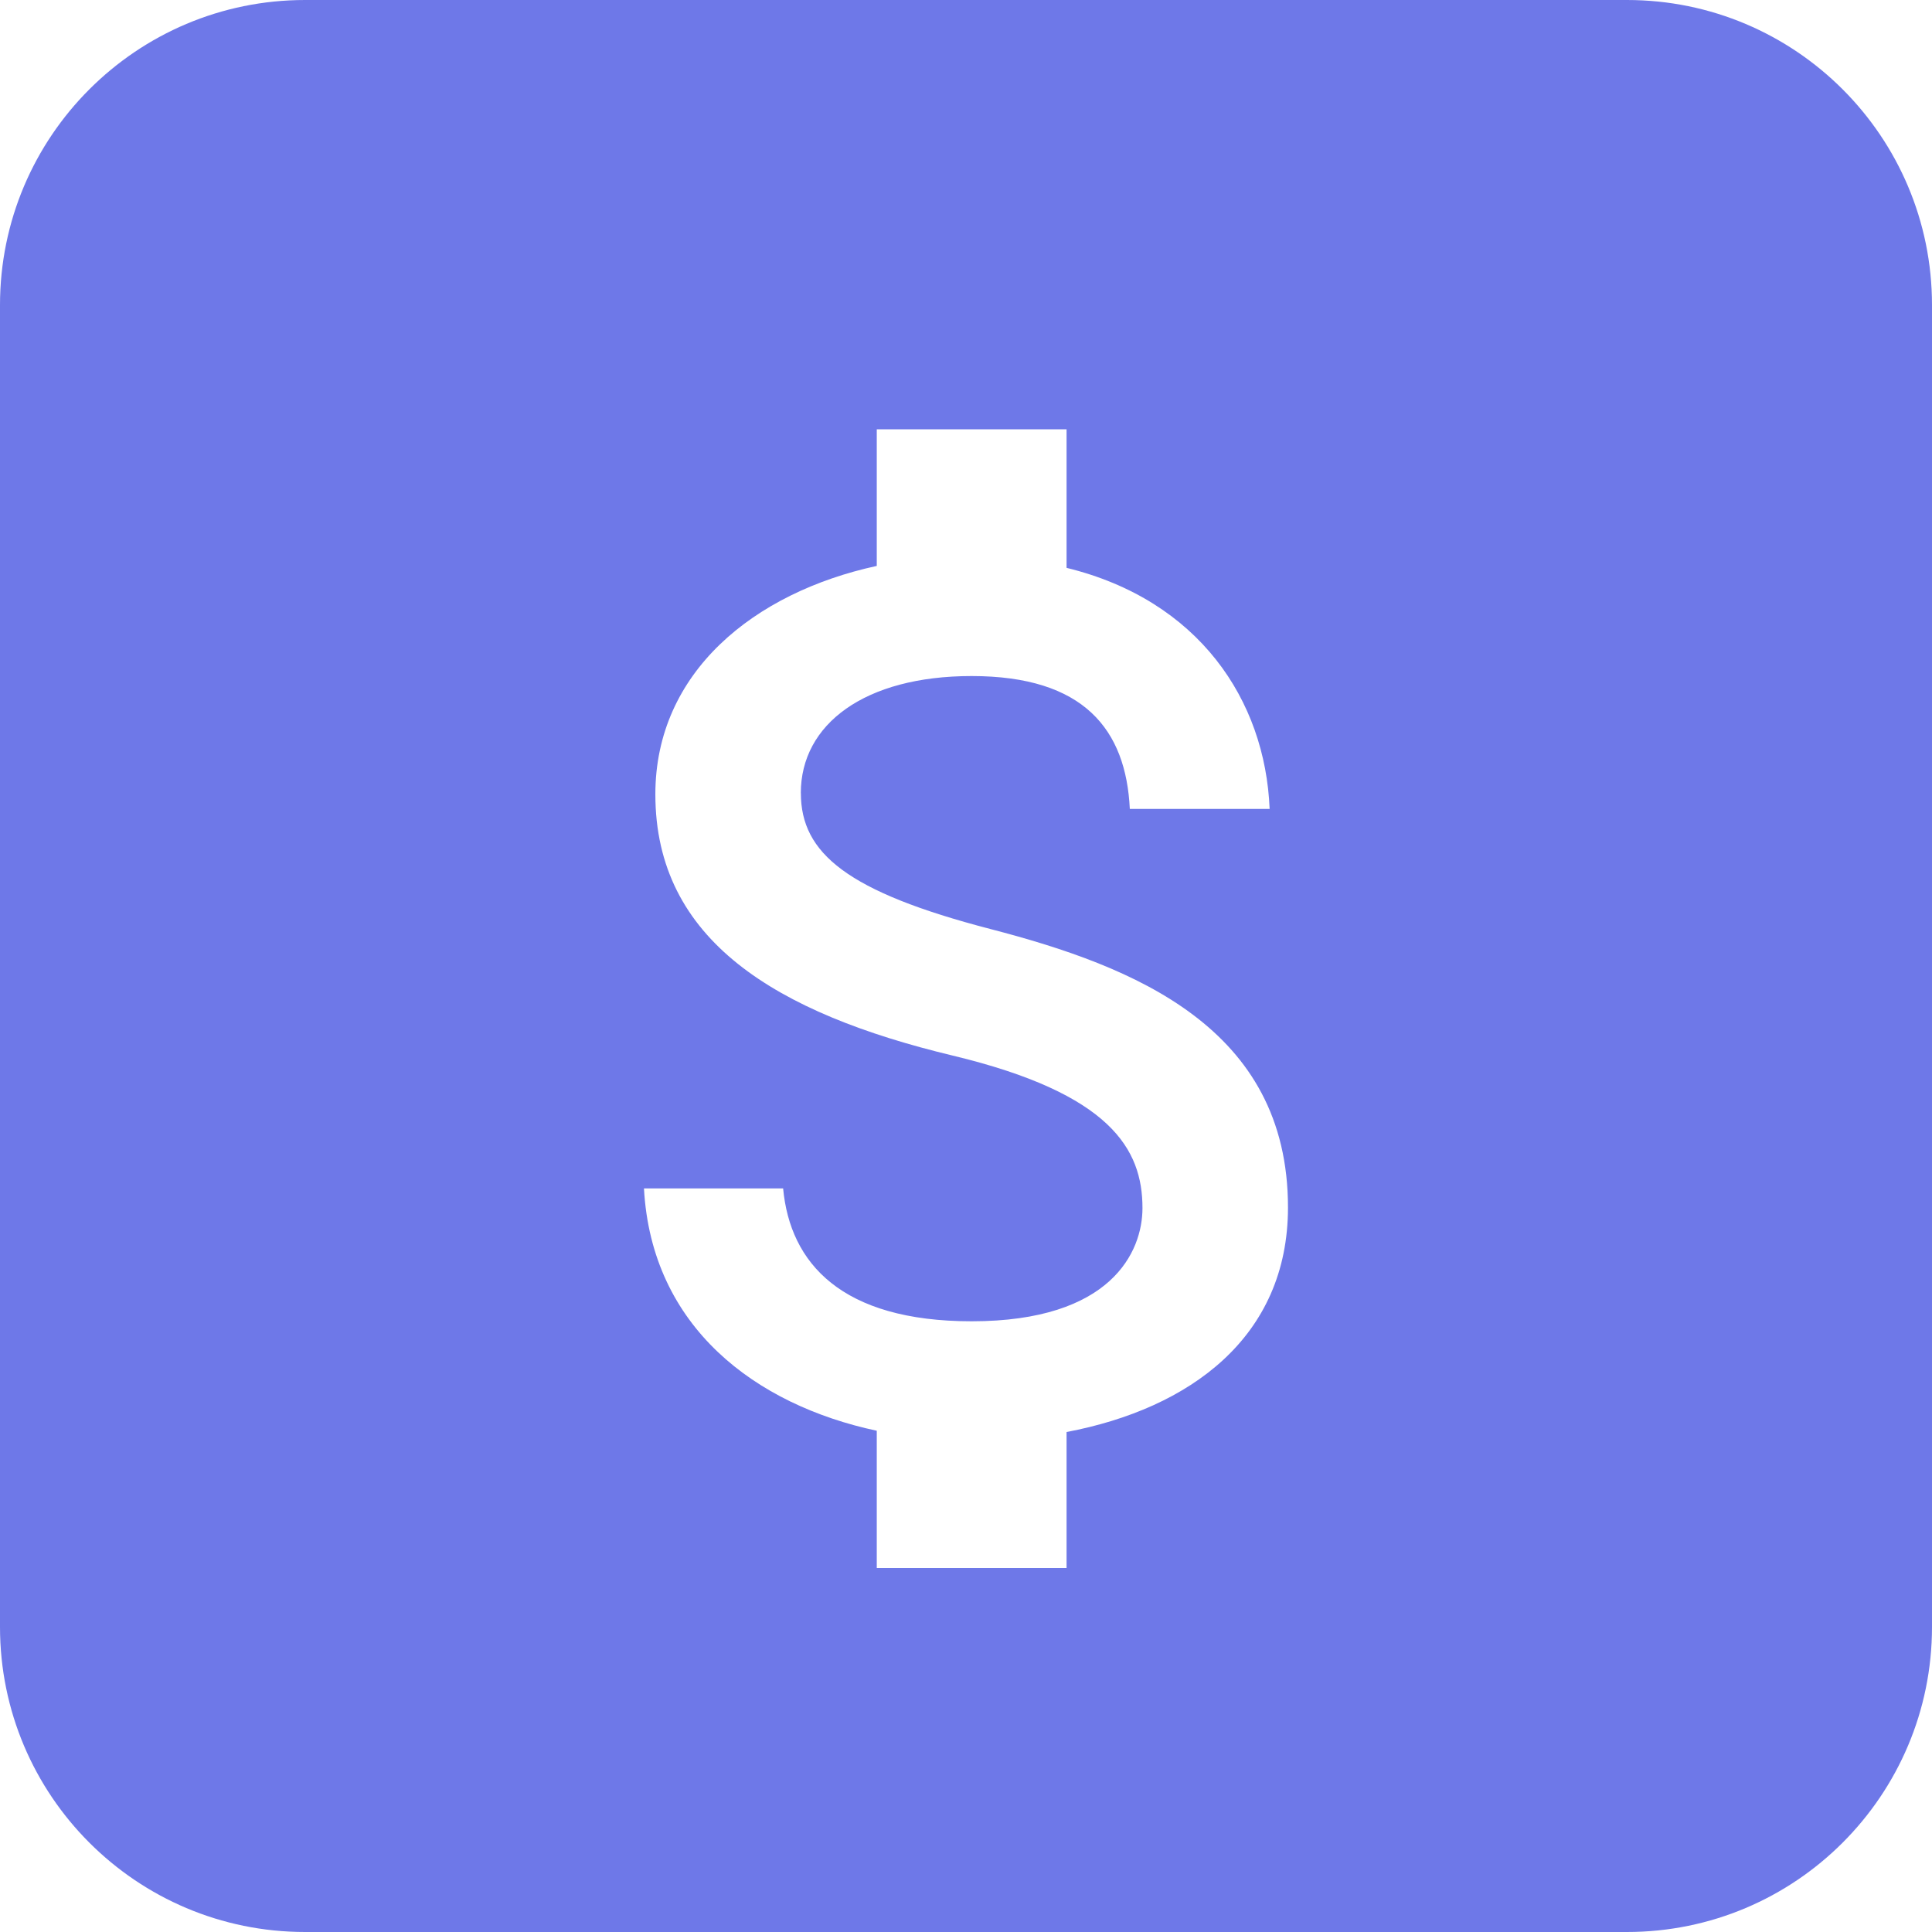
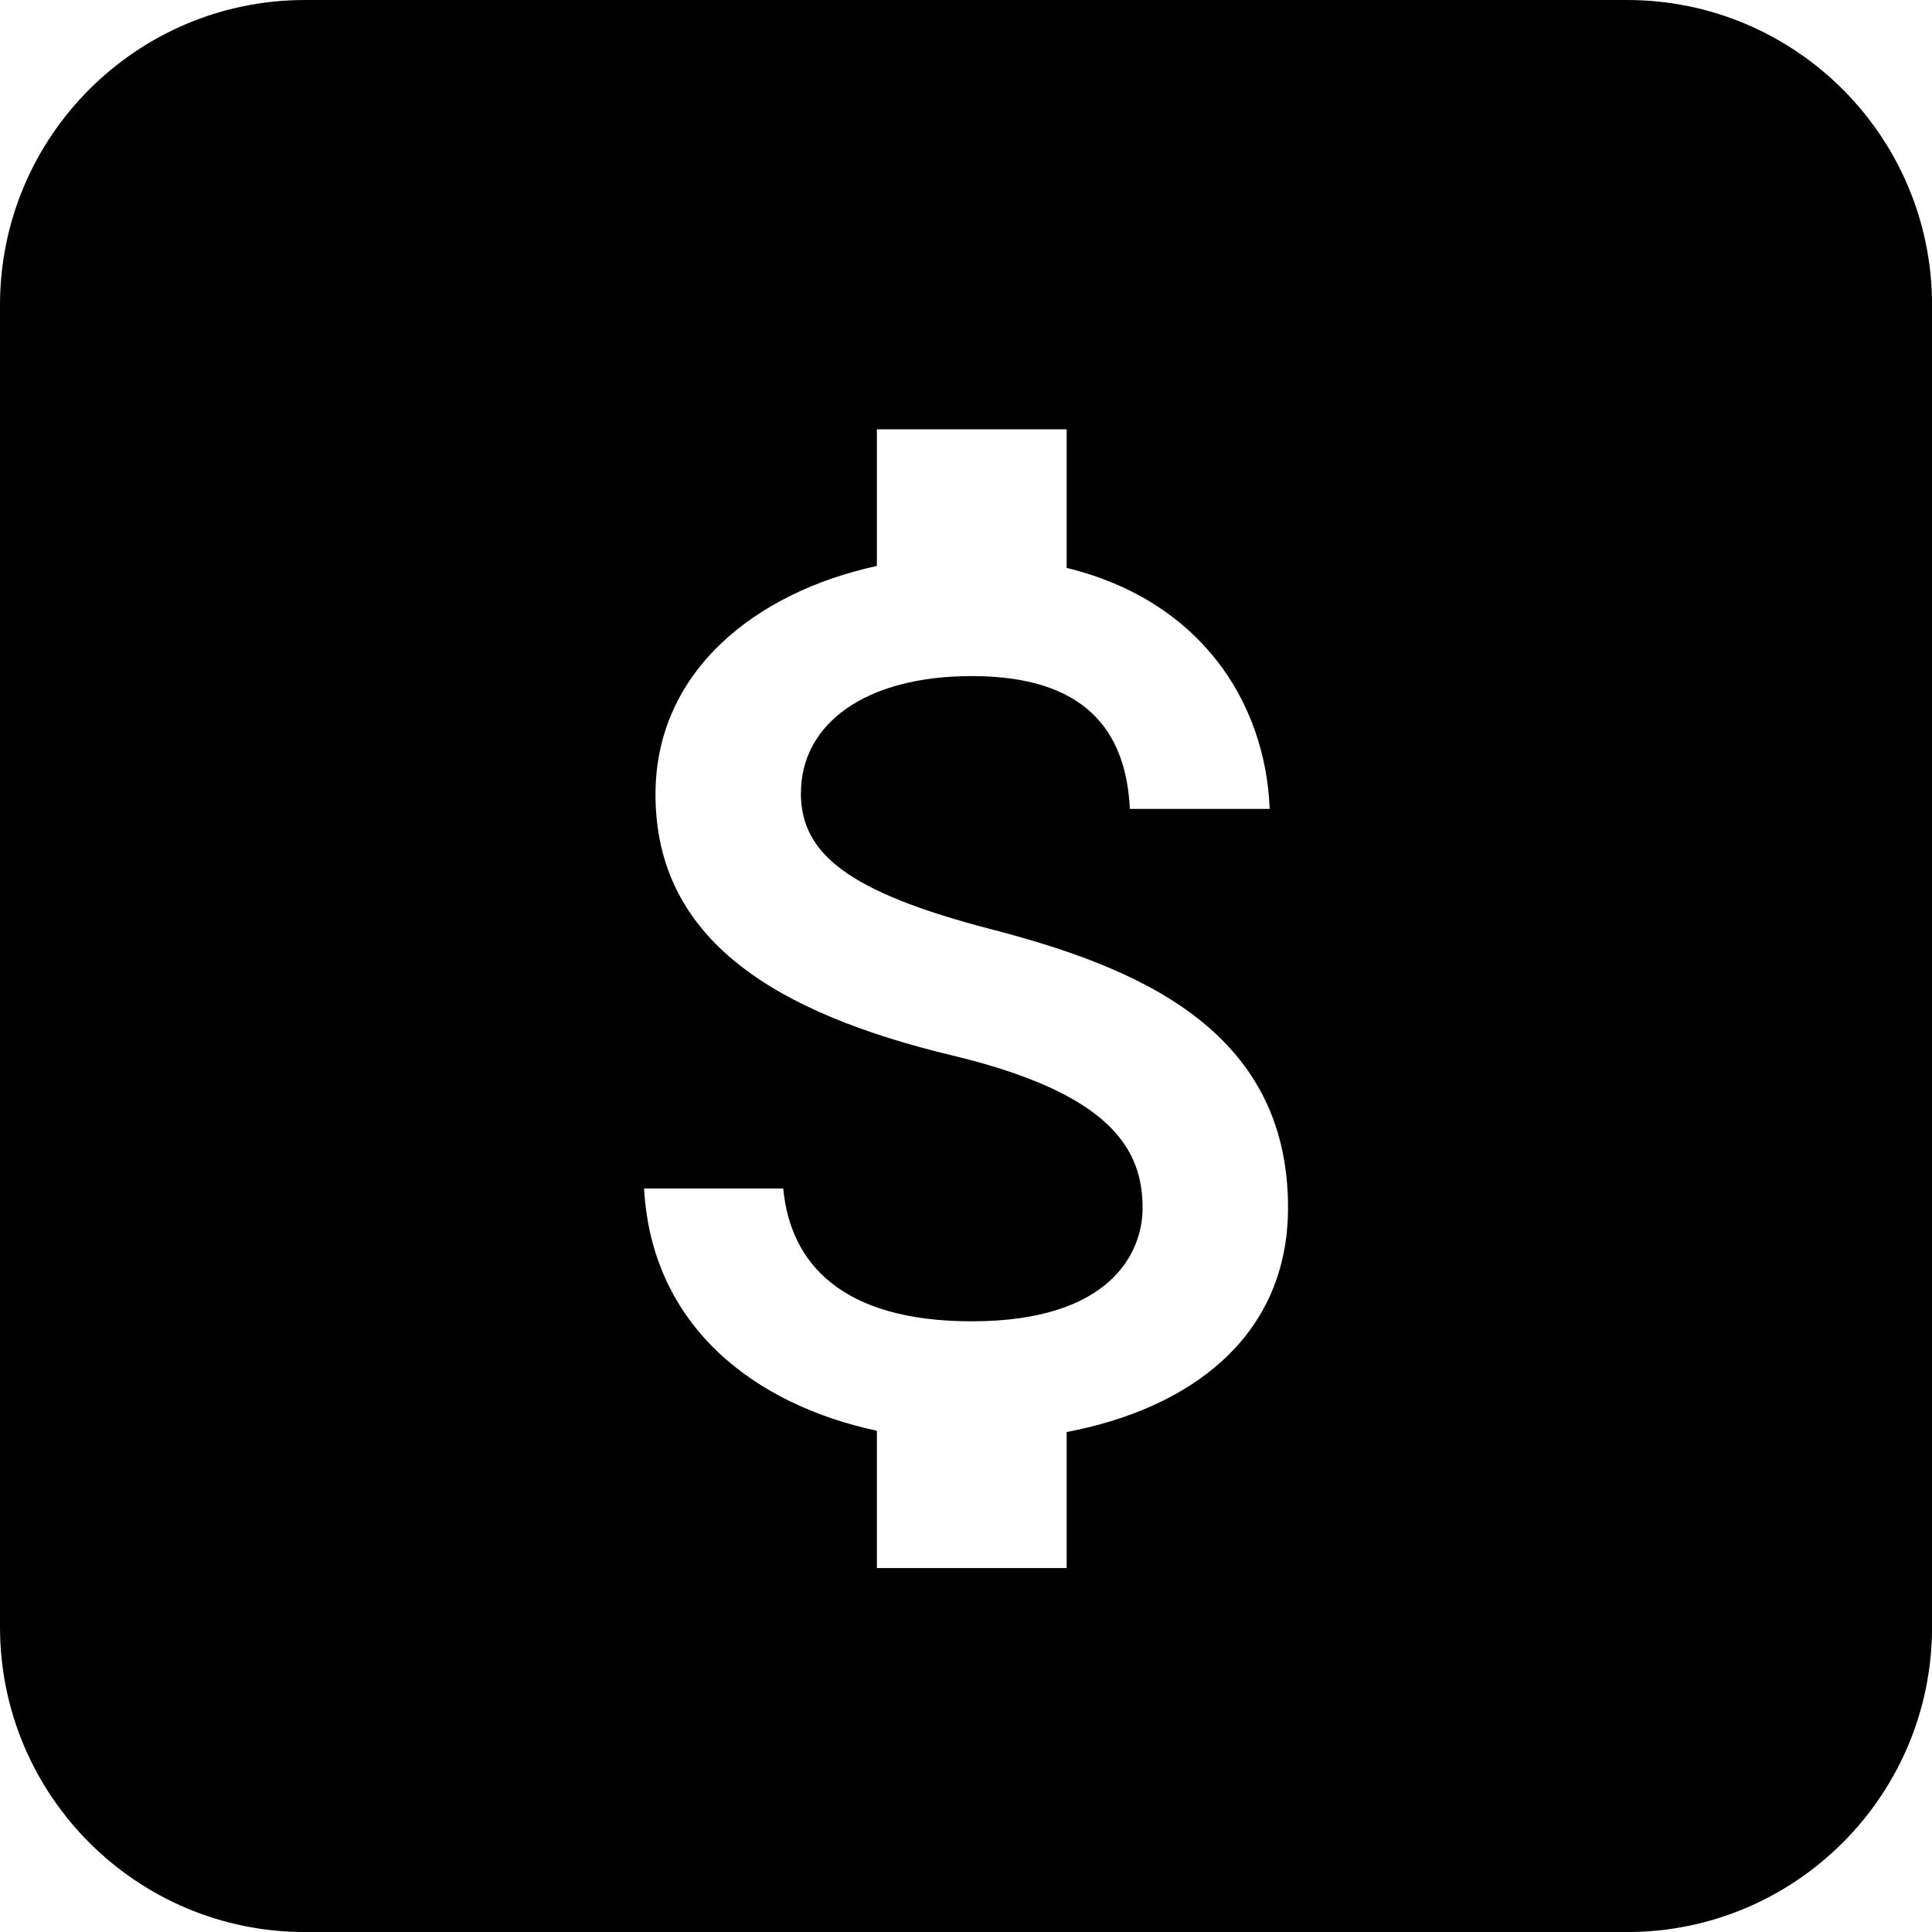
- <svg xmlns="http://www.w3.org/2000/svg" width="38" height="38" fill="none">
-   <path fill-rule="evenodd" clip-rule="evenodd" d="M6 0C2.686 0 0 2.686 0 6v26c0 3.314 2.686 6 6 6h26c3.314 0 6-2.686 6-6V6c0-3.314-2.686-6-6-6H6Zm9.752 15.599c0 1.182.908 1.941 3.733 2.675 2.824.734 5.848 1.941 5.848 5.475 0 2.551-1.929 3.957-4.355 4.417v2.675h-3.733v-2.7c-2.389-.51-4.43-2.041-4.579-4.766h2.737c.137 1.468 1.145 2.613 3.708 2.613 2.75 0 3.36-1.369 3.36-2.227 0-1.157-.622-2.252-3.733-2.999-3.471-.834-5.848-2.265-5.848-5.139 0-2.401 1.941-3.969 4.355-4.492V8.444h3.733v2.725c2.6.635 3.907 2.6 3.994 4.741h-2.75c-.075-1.555-.896-2.613-3.111-2.613-2.103 0-3.36.946-3.36 2.302Z" fill="#6E78E8" />
+ <svg xmlns="http://www.w3.org/2000/svg" version="1.1" width="current" height="current" viewBox="0 0 32 32">
+   <path fill="current" d="M5.053 0c-2.791 0-5.053 2.262-5.053 5.053v21.895c0 2.79 2.262 5.053 5.053 5.053h21.895c2.79 0 5.053-2.262 5.053-5.053v-21.895c0-2.791-2.262-5.053-5.053-5.053h-21.895zM13.265 13.136c0 0.995 0.765 1.635 3.144 2.253s4.925 1.635 4.925 4.61c0 2.148-1.624 3.332-3.667 3.72v2.253h-3.143v-2.274c-2.012-0.43-3.73-1.718-3.856-4.013h2.305c0.115 1.236 0.964 2.2 3.123 2.2 2.316 0 2.829-1.153 2.829-1.876 0-0.974-0.524-1.896-3.143-2.525-2.923-0.702-4.925-1.907-4.925-4.327 0-2.022 1.635-3.342 3.667-3.783v-2.263h3.143v2.295c2.19 0.534 3.29 2.19 3.363 3.992h-2.316c-0.063-1.31-0.754-2.2-2.619-2.2-1.771 0-2.829 0.796-2.829 1.938z" />
</svg>
